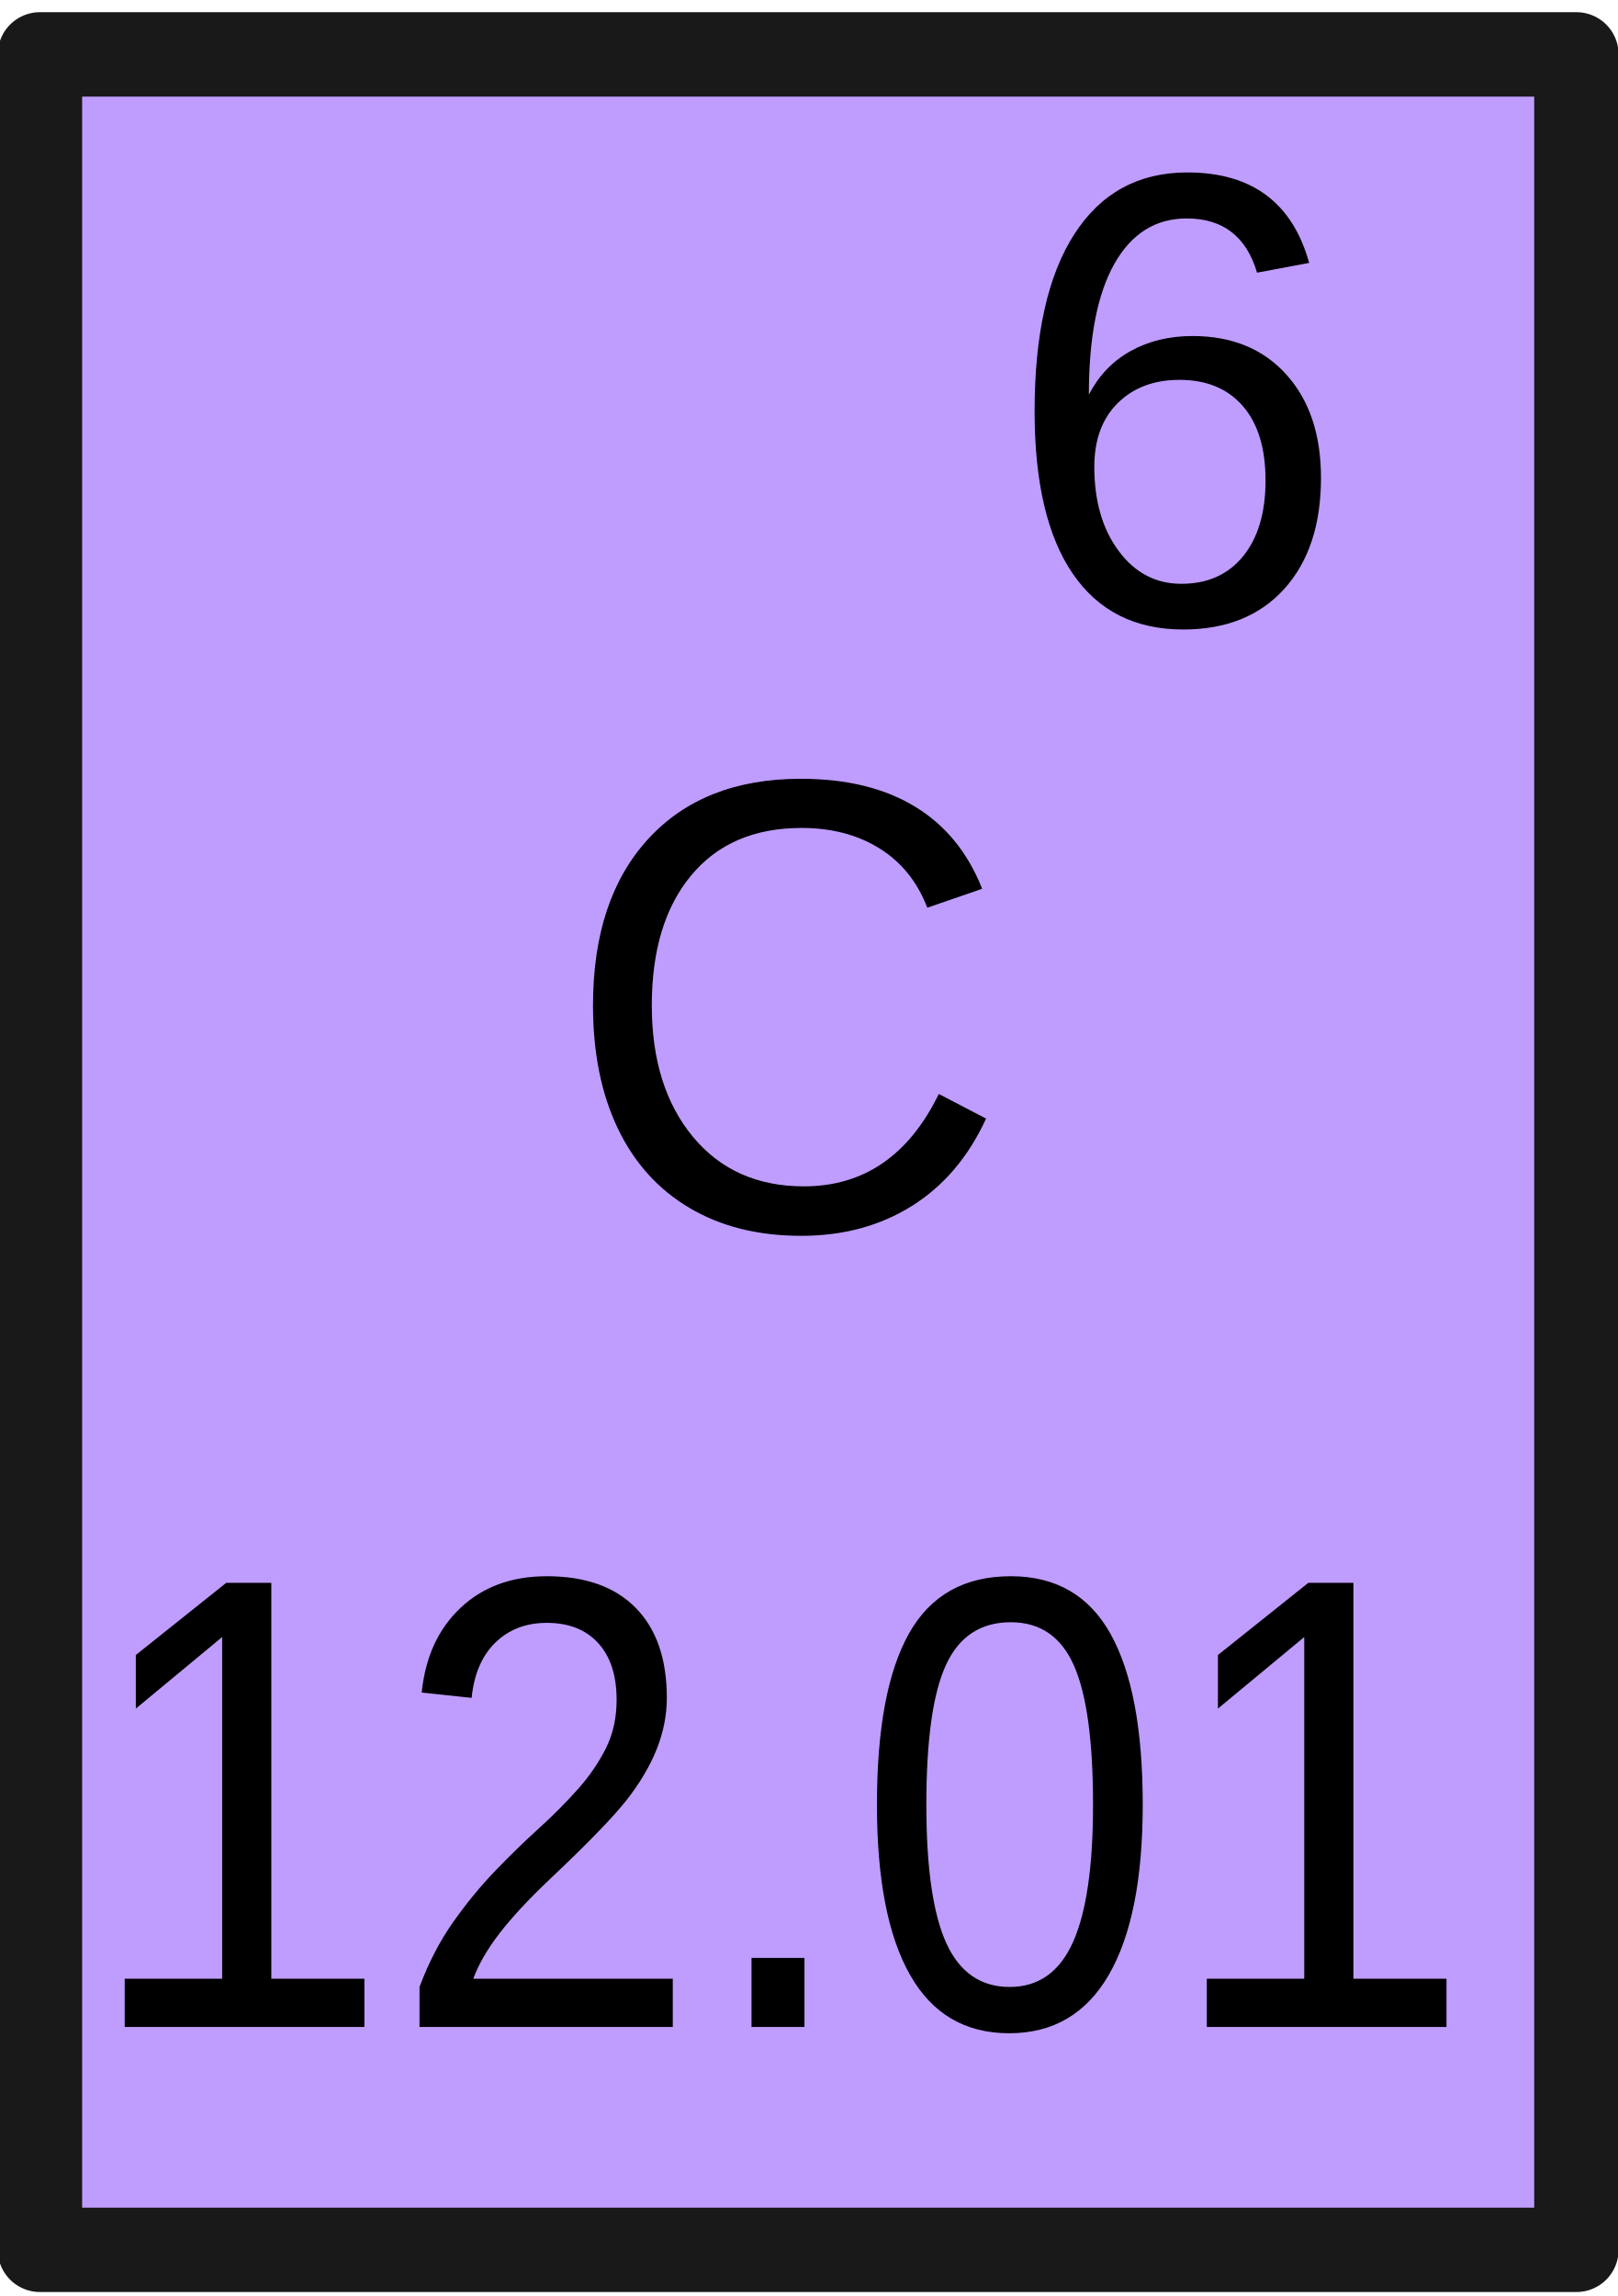
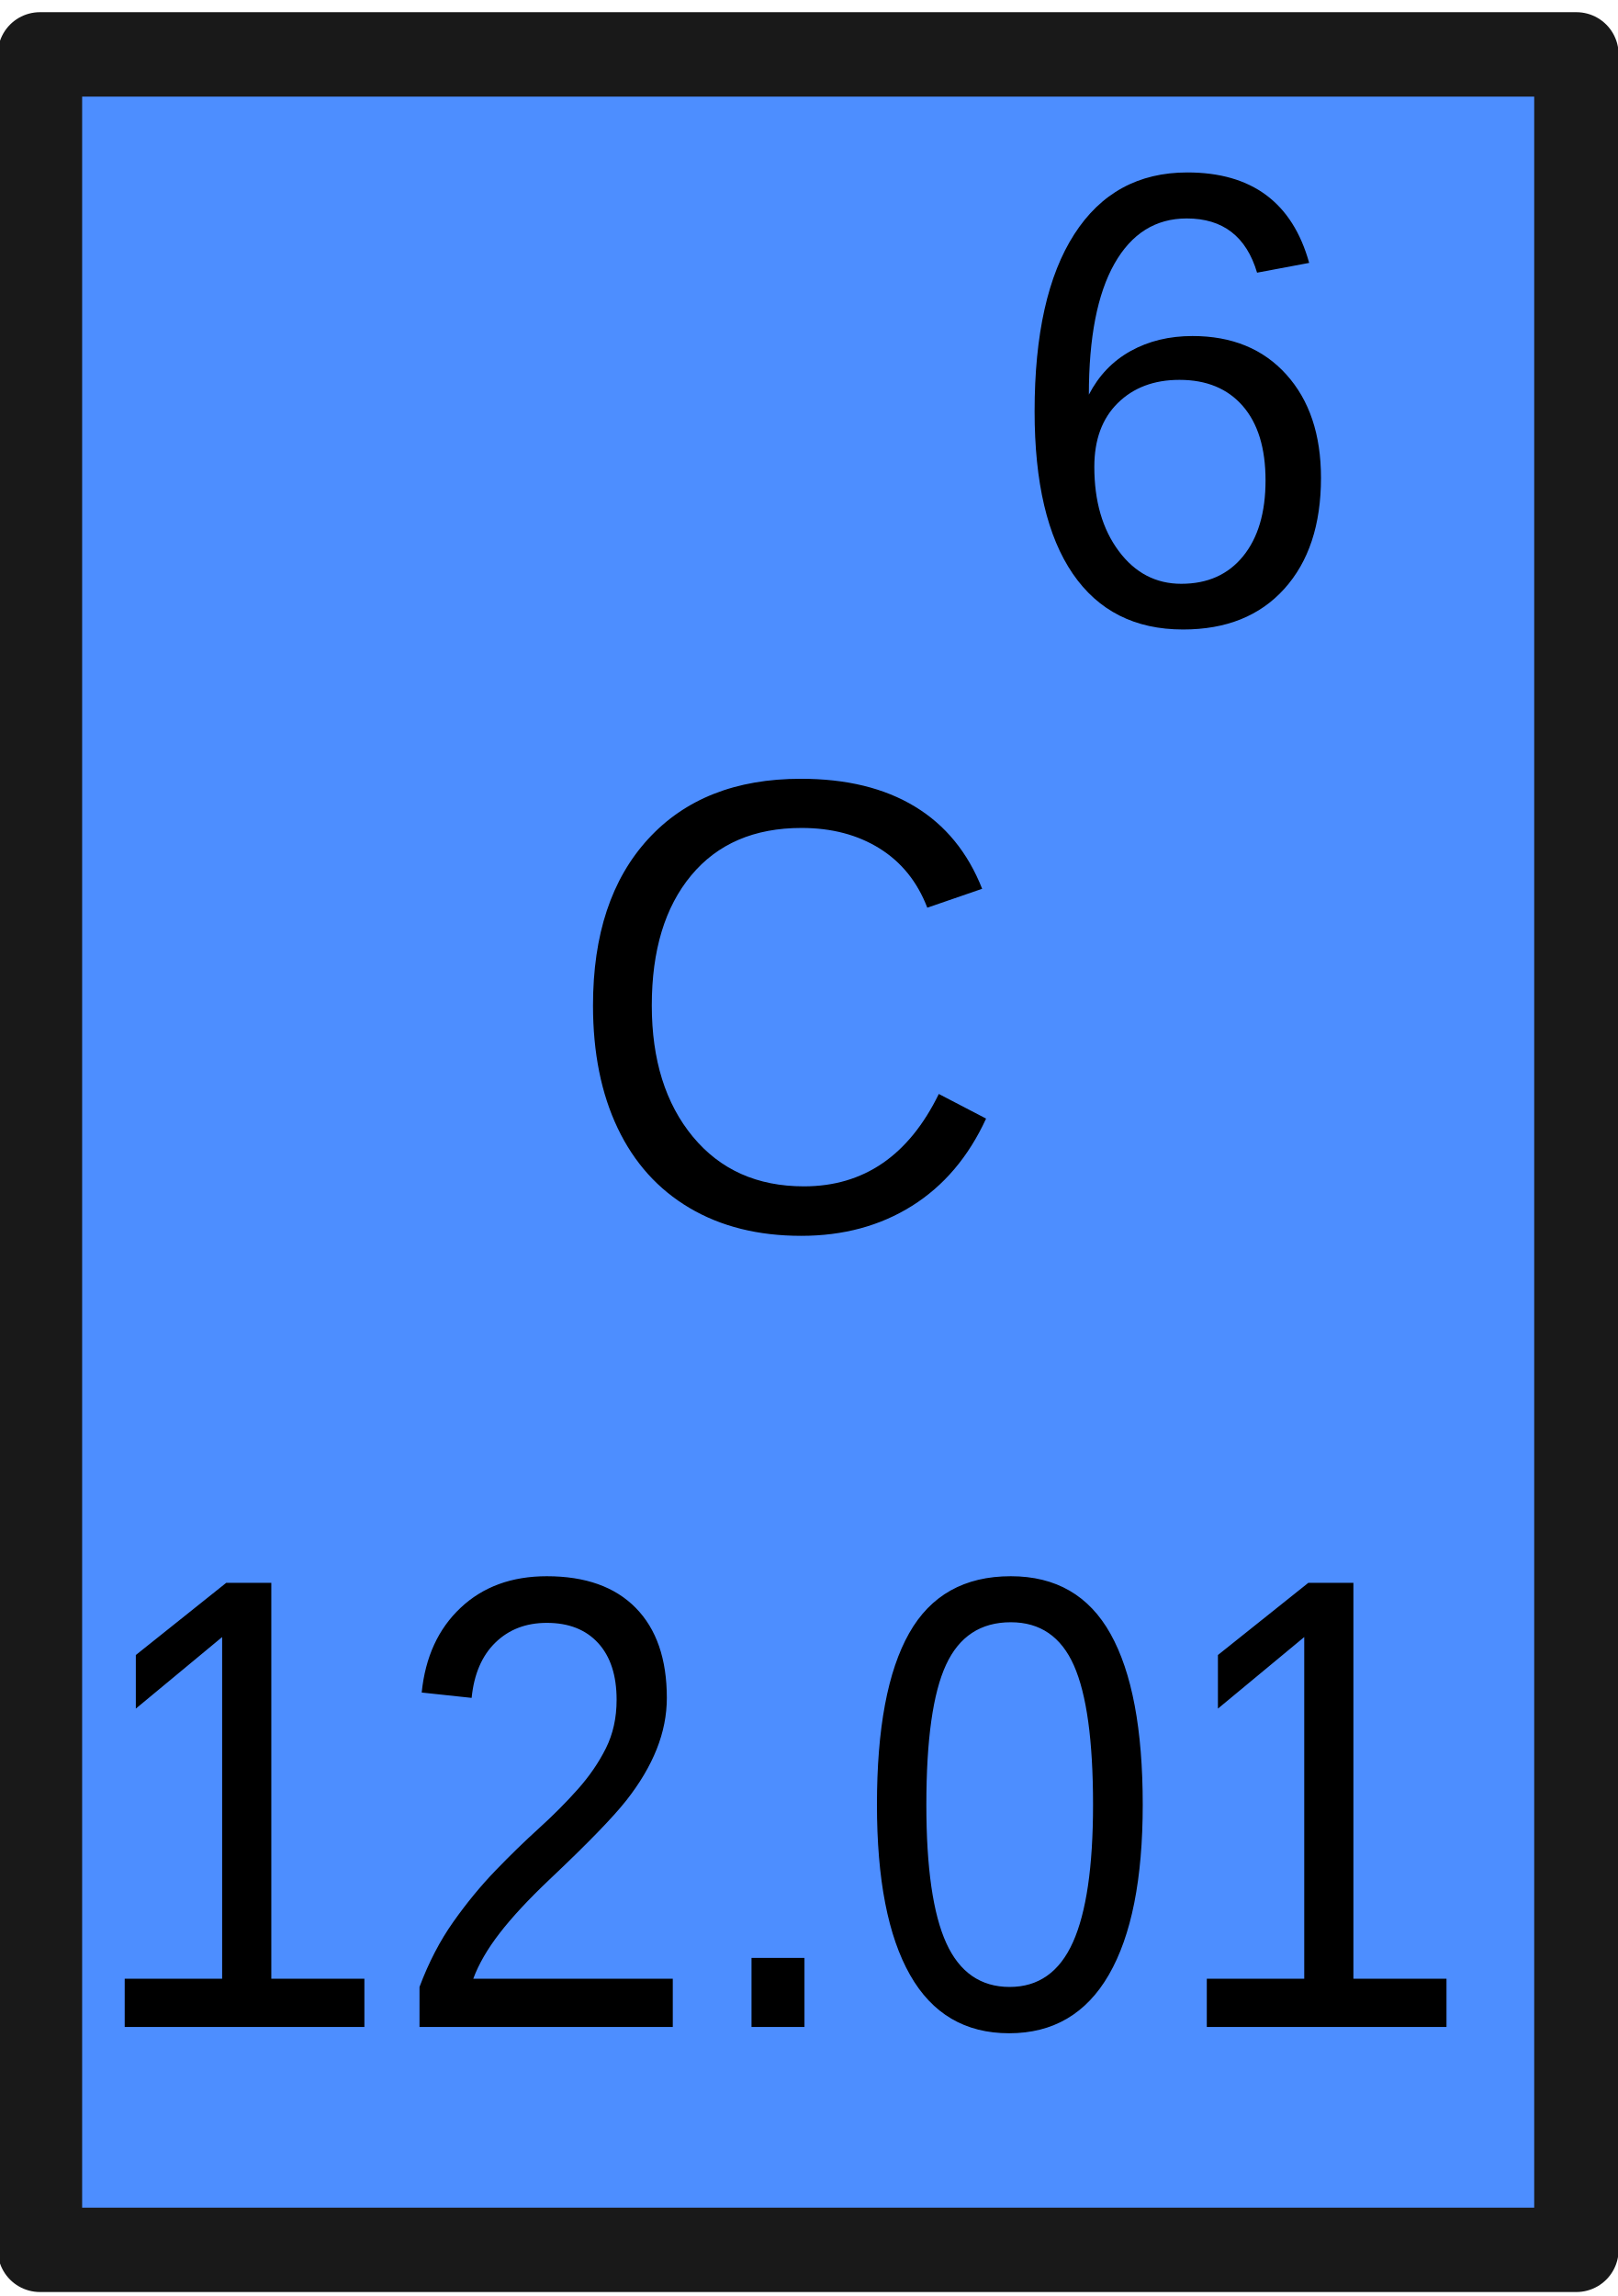
<svg xmlns="http://www.w3.org/2000/svg" width="748.701" height="1062.52">
  <g>
    <rect fill="none" id="canvas_background" height="1064.52" width="750.701" y="-1" x="-1" />
  </g>
  <g>
-     <rect opacity="0.902" fill="#b892ff" fill-opacity="0.989" stroke="#000000" stroke-width="39.059" stroke-linejoin="round" stroke-miterlimit="4" y="25.17" x="18.486" height="1015.98" width="711.127" id="rect2159" />
+     <rect opacity="0.902" fill="#3880ff" fill-opacity="0.989" stroke="#000000" stroke-width="39.059" stroke-linejoin="round" stroke-miterlimit="4" y="25.17" x="18.486" height="1015.98" width="711.127" id="rect2159" />
    <text font-size="292.945px" font-style="normal" font-weight="normal" fill="#000000" stroke-width="1px" font-family="Arial Black" transform="scale(0.9806025,1.019781) " id="text3132" y="282.802" x="473.446" xml:space="preserve">
      <tspan font-size="292.945px" font-family="Arial" y="282.802" x="473.446" id="tspan3134">6</tspan>
    </text>
    <text font-size="292.945px" font-style="normal" font-weight="normal" fill="#000000" stroke-width="1px" font-family="Arial Black" transform="scale(0.9806025,1.019781) " id="text3136" y="557.955" x="265.016" xml:space="preserve">
      <tspan font-size="292.945px" fill="#000000" font-family="Arial" y="557.955" x="265.016" id="tspan3138">C</tspan>
    </text>
    <text font-size="277.261px" font-style="normal" font-weight="normal" fill="#000000" stroke-width="1px" font-family="Arial Black" transform="scale(0.9281008,1.077469) " id="text3140" y="870.579" x="41.062" xml:space="preserve">
      <tspan font-size="277.261px" font-family="Arial" y="870.579" x="41.062" id="tspan3142">12.01</tspan>
    </text>
  </g>
</svg>
